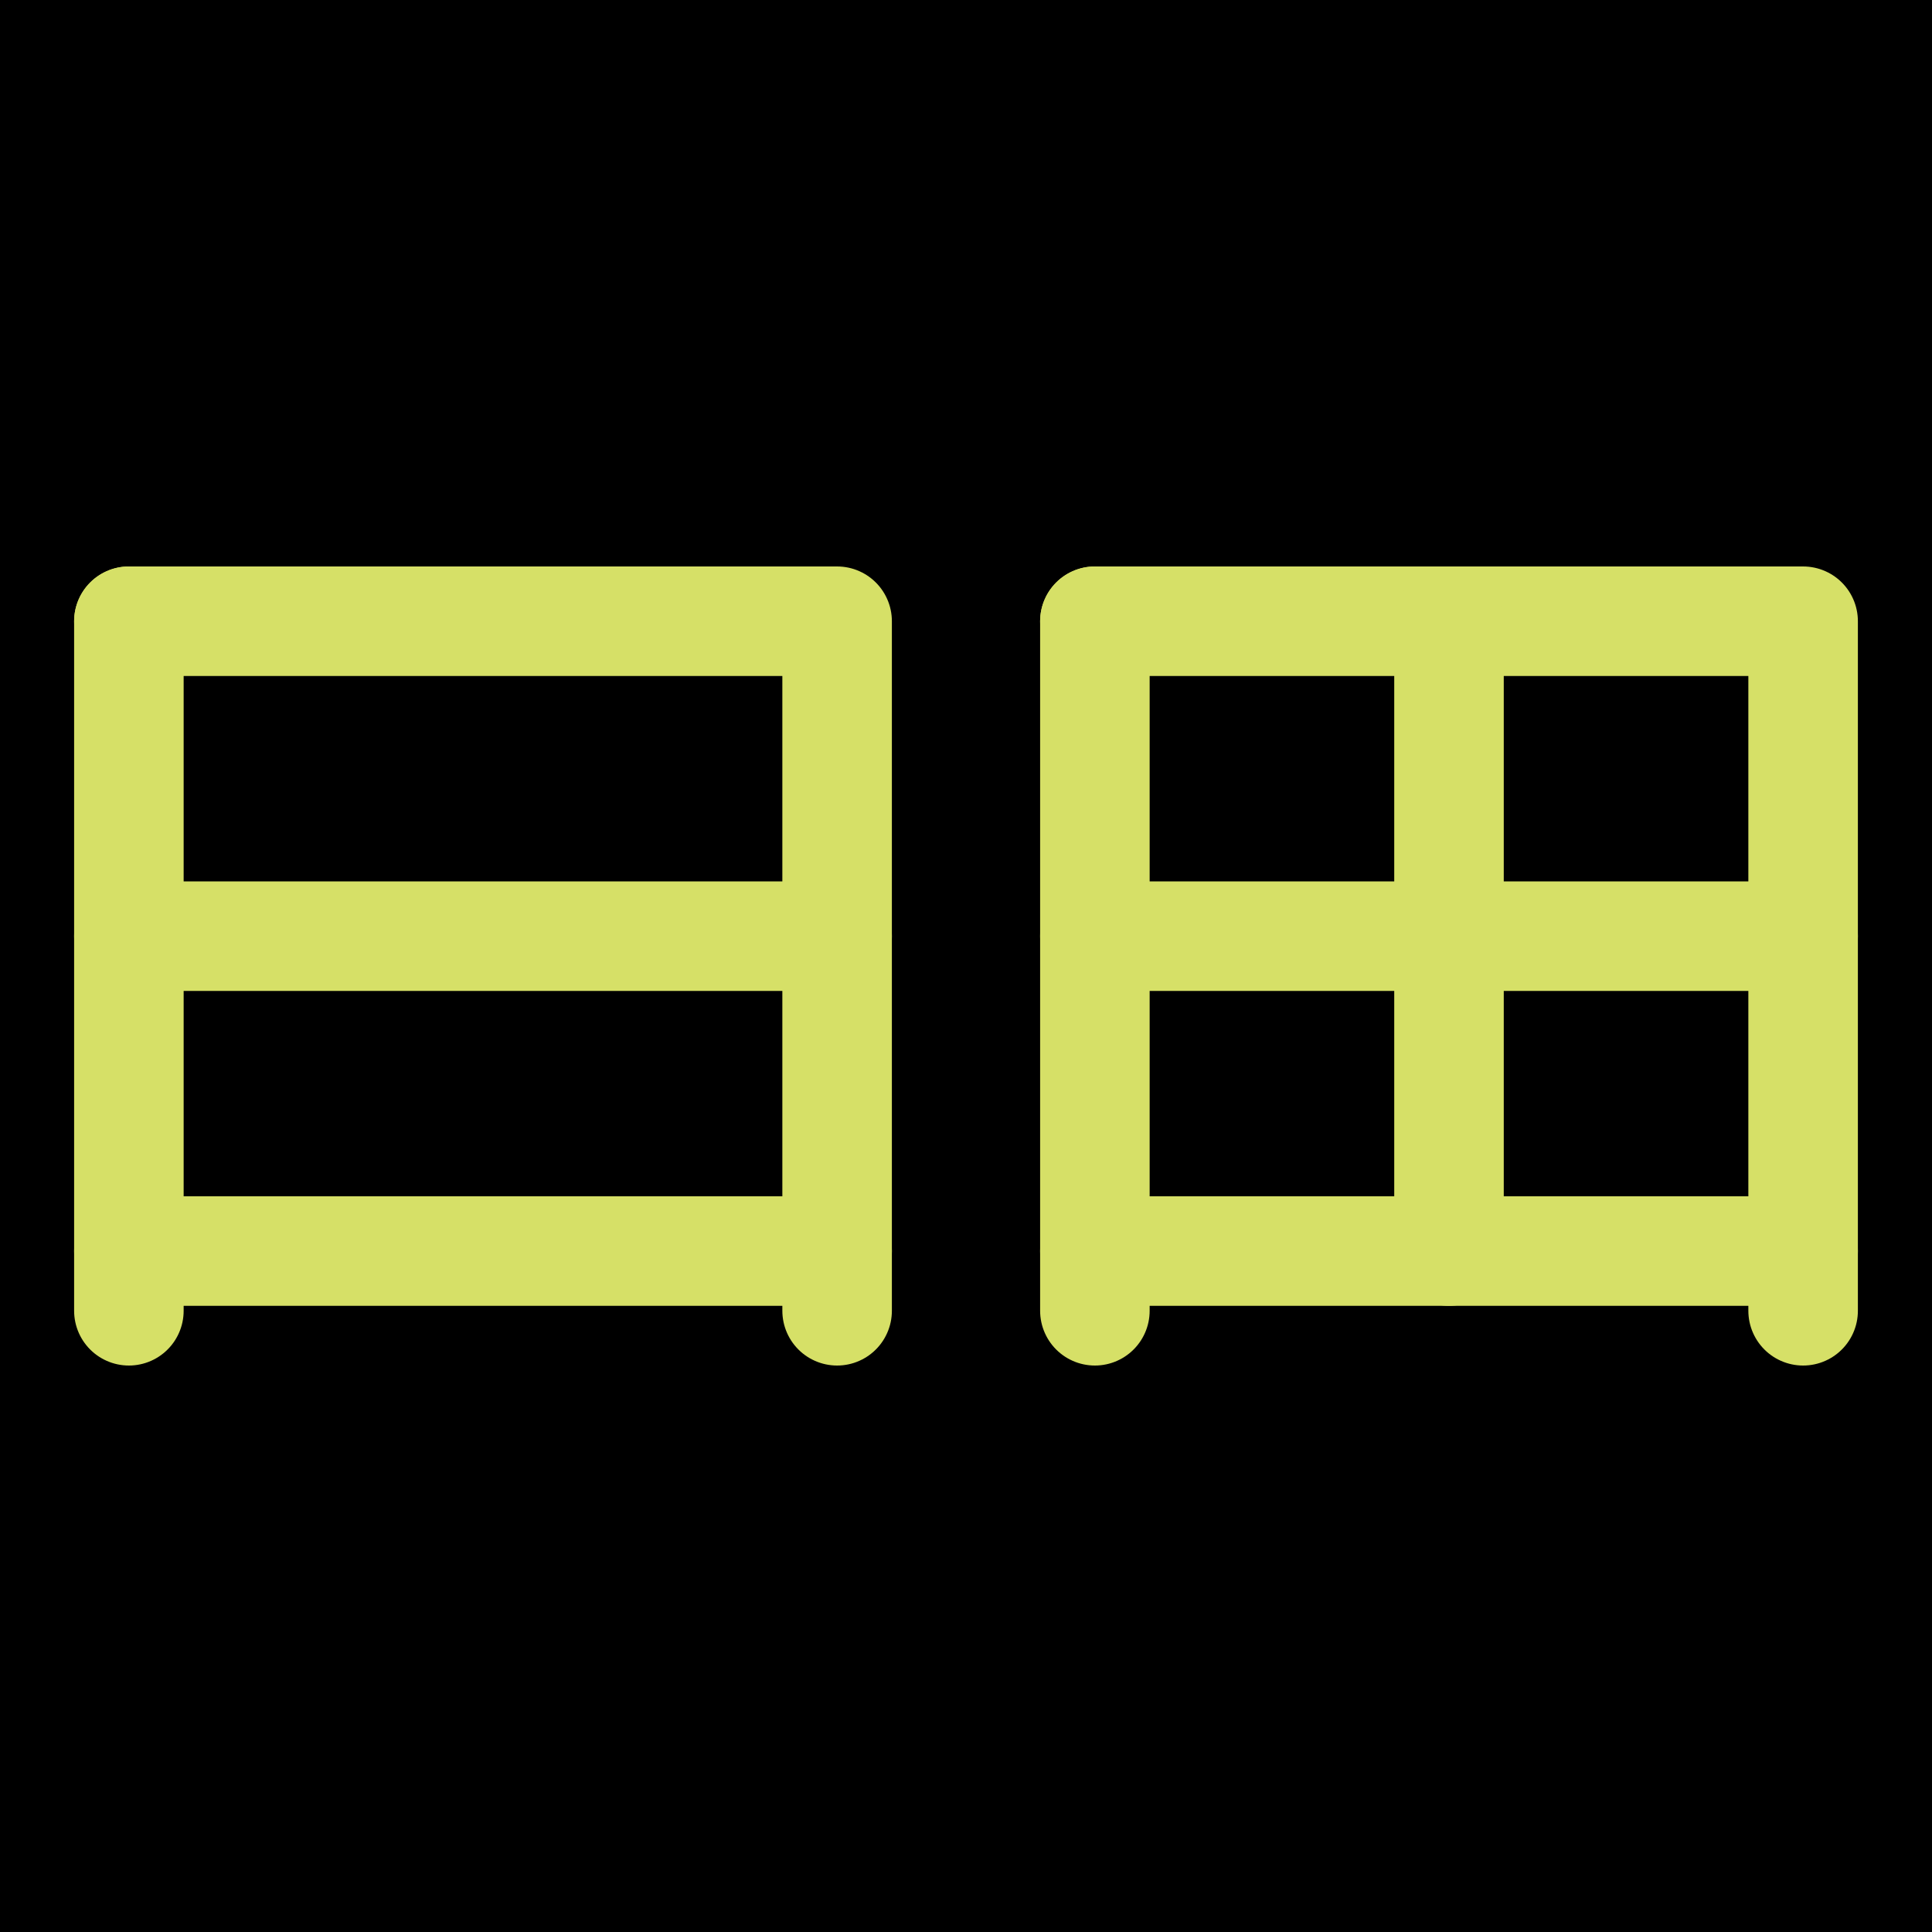
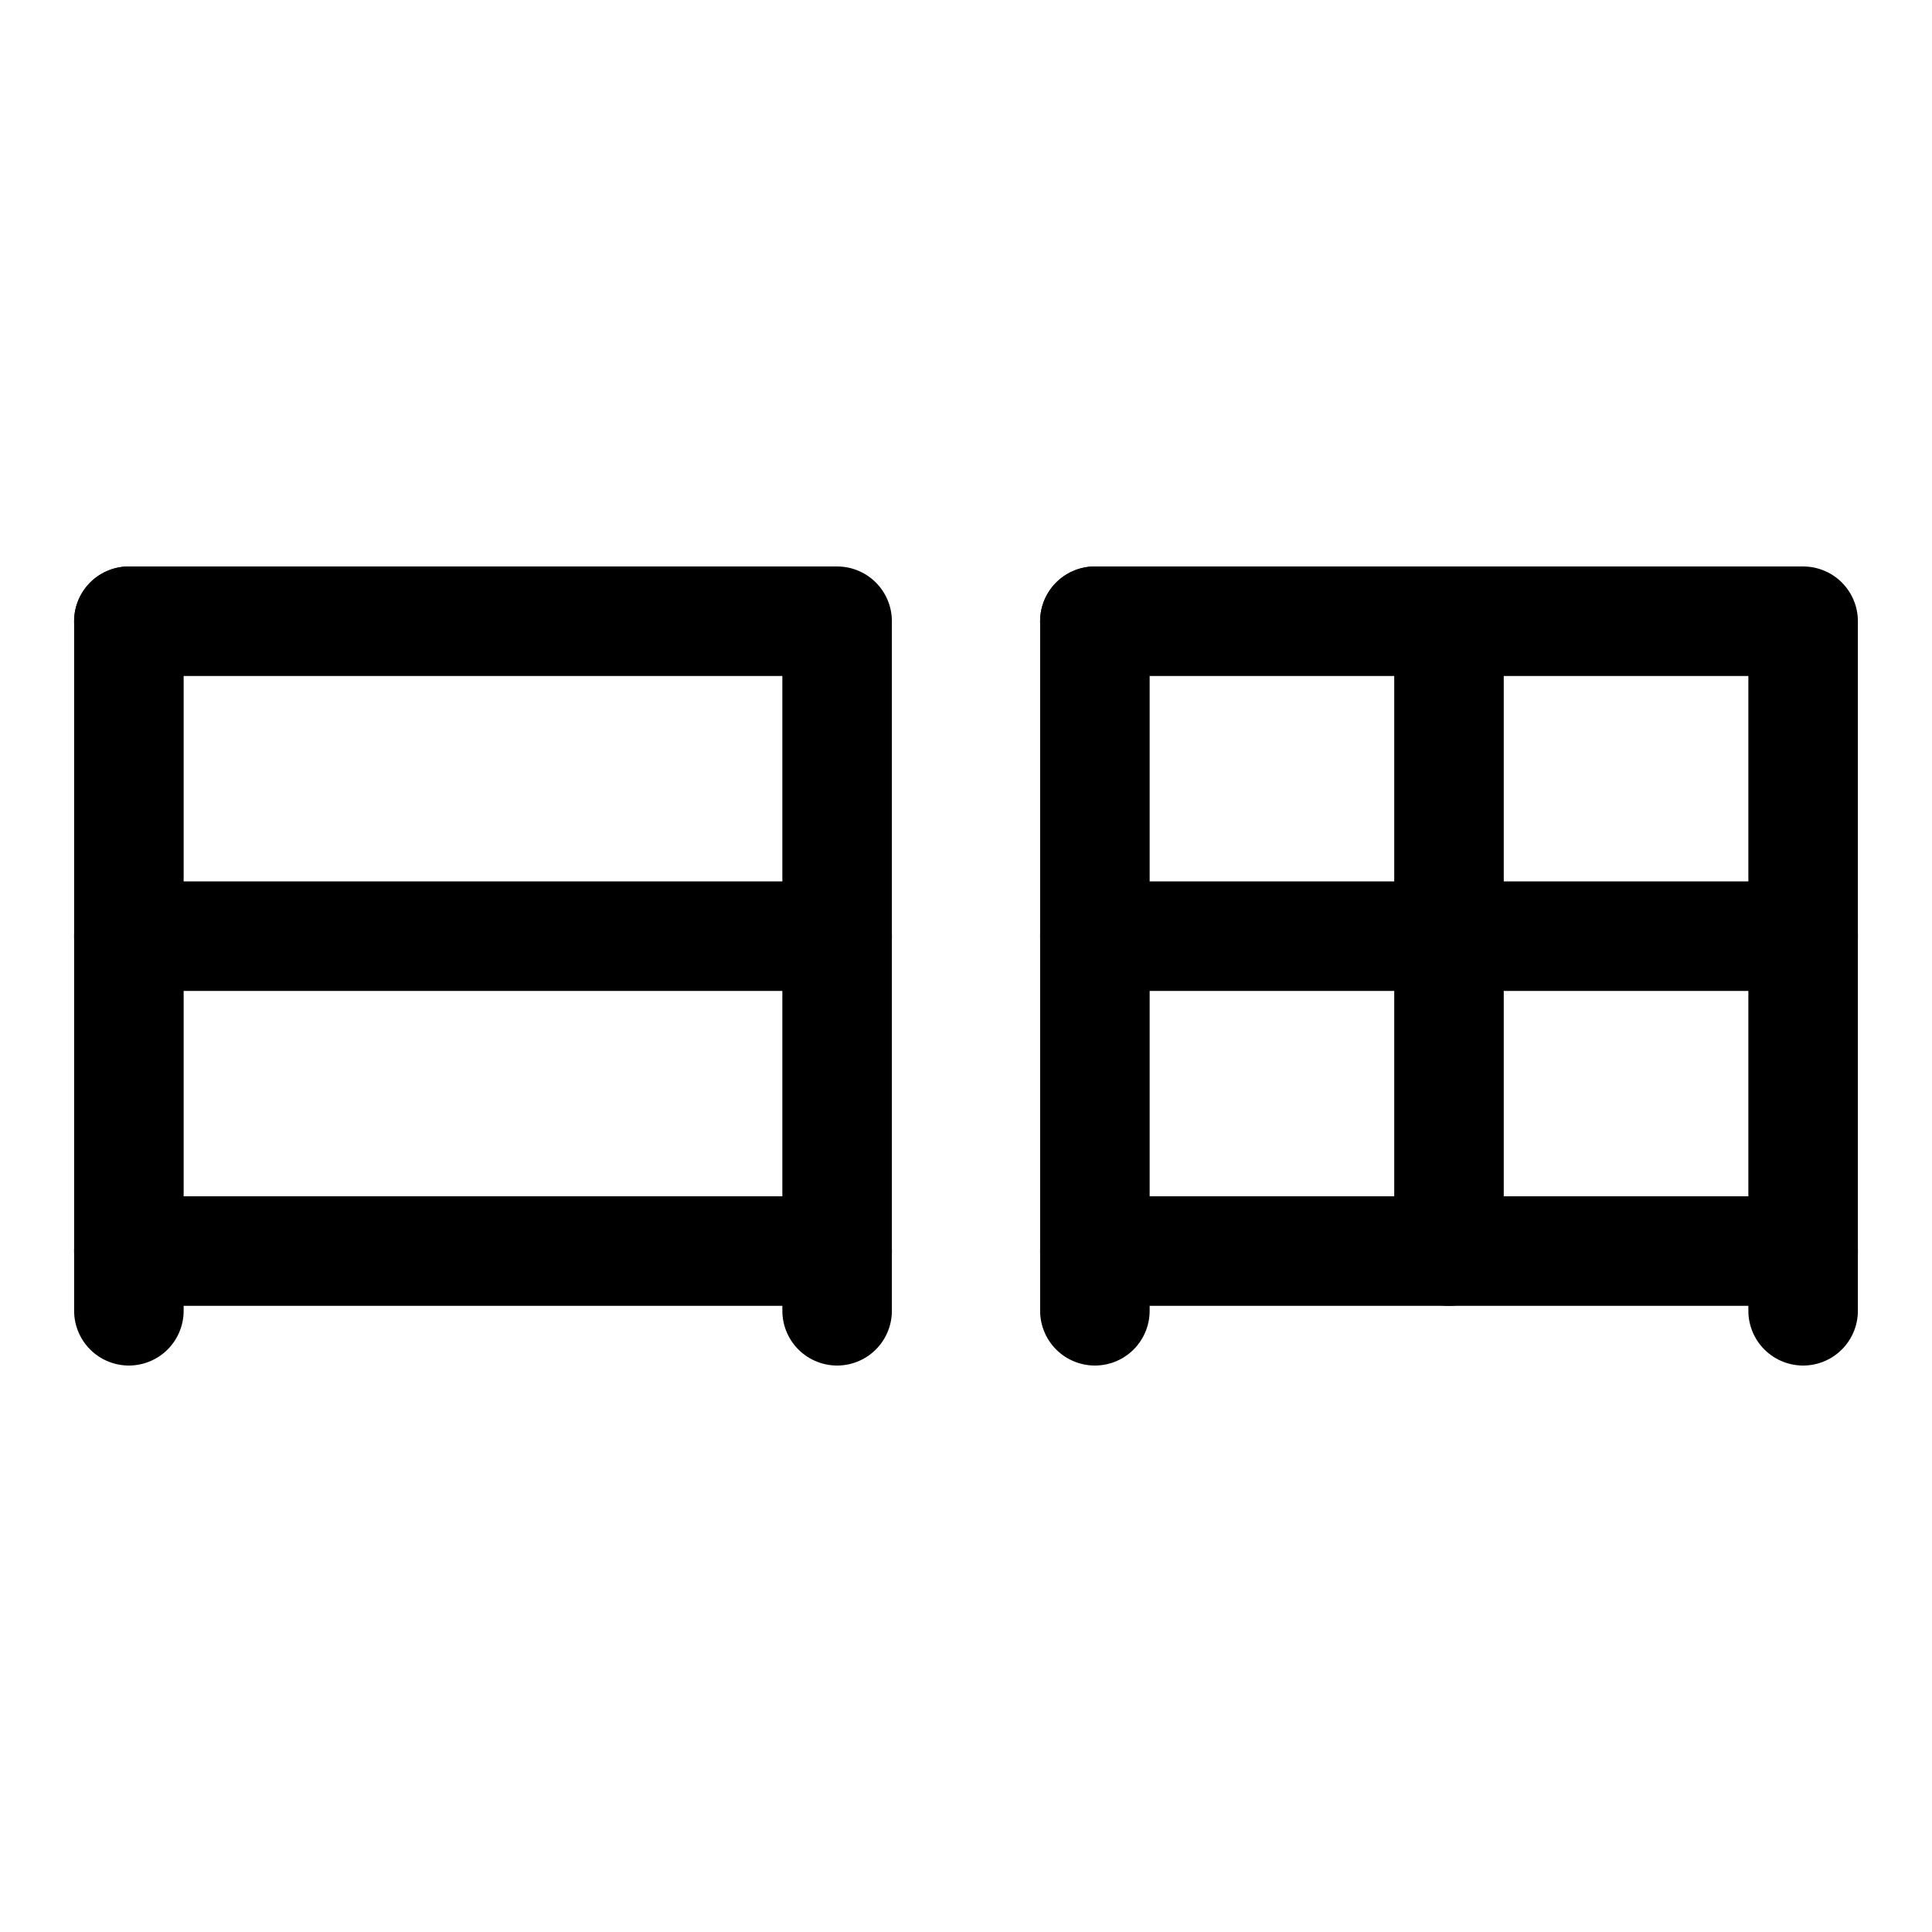
<svg xmlns="http://www.w3.org/2000/svg" width="1000" height="1000" viewBox="0 0 264.583 264.583" version="1.1" id="svg5">
  <defs id="defs2" />
-   <rect style="fill:#000000;fill-opacity:1;stroke:none;stroke-width:6" id="rect1" width="264.583" height="264.583" x="0" y="0" ry="0" />
-   <path style="fill:none;fill-opacity:1;stroke:#d6e067;stroke-width:15;stroke-linecap:round;stroke-linejoin:round;stroke-dasharray:none;stroke-opacity:1" d="M 17.65,85.076 V 179.507" id="path2437" />
-   <path style="fill:none;fill-opacity:1;stroke:#d6e067;stroke-width:15;stroke-linecap:round;stroke-linejoin:round;stroke-dasharray:none;stroke-opacity:1" d="M 114.641,179.507 V 85.076 H 17.65" id="path2441" />
-   <path style="fill:none;fill-opacity:1;stroke:#d6e067;stroke-width:15;stroke-linecap:round;stroke-linejoin:round;stroke-dasharray:none;stroke-opacity:1" d="M 114.641,171.332 H 17.65" id="path2445" />
-   <path style="fill:none;fill-opacity:1;stroke:#d6e067;stroke-width:15;stroke-linecap:round;stroke-linejoin:round;stroke-dasharray:none;stroke-opacity:1" d="M 114.641,128.204 H 17.65" id="path31498" />
-   <path style="fill:none;fill-opacity:1;stroke:#d6e067;stroke-width:15;stroke-linecap:round;stroke-linejoin:round;stroke-dasharray:none;stroke-opacity:1" d="M 149.942,85.076 V 179.507" id="path2437-1" />
-   <path style="fill:none;fill-opacity:1;stroke:#d6e067;stroke-width:15;stroke-linecap:round;stroke-linejoin:round;stroke-dasharray:none;stroke-opacity:1" d="m 149.942,85.076 h 96.991 V 179.507" id="path2443" />
-   <path style="fill:none;fill-opacity:1;stroke:#d6e067;stroke-width:15;stroke-linecap:round;stroke-linejoin:round;stroke-dasharray:none;stroke-opacity:1" d="M 246.933,171.332 H 149.942" id="path2445-7" />
-   <path style="fill:none;fill-opacity:1;stroke:#d6e067;stroke-width:15;stroke-linecap:round;stroke-linejoin:round;stroke-dasharray:none;stroke-opacity:1" d="M 246.933,128.204 H 149.942" id="path31498-0" />
-   <path style="fill:none;fill-opacity:1;stroke:#d6e067;stroke-width:15;stroke-linecap:round;stroke-linejoin:round;stroke-dasharray:none;stroke-opacity:1" d="M 198.437,85.076 V 171.332" id="path31515" />
+   <path style="fill:none;fill-opacity:1;stroke:#000000;stroke-width:15;stroke-linecap:round;stroke-linejoin:round;stroke-dasharray:none;stroke-opacity:1" d="M 17.65,85.076 V 179.507" id="path2437" />
+   <path style="fill:none;fill-opacity:1;stroke:#000000;stroke-width:15;stroke-linecap:round;stroke-linejoin:round;stroke-dasharray:none;stroke-opacity:1" d="M 114.641,179.507 V 85.076 H 17.65" id="path2441" />
+   <path style="fill:none;fill-opacity:1;stroke:#000000;stroke-width:15;stroke-linecap:round;stroke-linejoin:round;stroke-dasharray:none;stroke-opacity:1" d="M 114.641,171.332 H 17.65" id="path2445" />
+   <path style="fill:none;fill-opacity:1;stroke:#000000;stroke-width:15;stroke-linecap:round;stroke-linejoin:round;stroke-dasharray:none;stroke-opacity:1" d="M 114.641,128.204 H 17.65" id="path31498" />
+   <path style="fill:none;fill-opacity:1;stroke:#000000;stroke-width:15;stroke-linecap:round;stroke-linejoin:round;stroke-dasharray:none;stroke-opacity:1" d="M 149.942,85.076 V 179.507" id="path2437-1" />
+   <path style="fill:none;fill-opacity:1;stroke:#000000;stroke-width:15;stroke-linecap:round;stroke-linejoin:round;stroke-dasharray:none;stroke-opacity:1" d="m 149.942,85.076 h 96.991 V 179.507" id="path2443" />
+   <path style="fill:none;fill-opacity:1;stroke:#000000;stroke-width:15;stroke-linecap:round;stroke-linejoin:round;stroke-dasharray:none;stroke-opacity:1" d="M 246.933,171.332 H 149.942" id="path2445-7" />
+   <path style="fill:none;fill-opacity:1;stroke:#000000;stroke-width:15;stroke-linecap:round;stroke-linejoin:round;stroke-dasharray:none;stroke-opacity:1" d="M 246.933,128.204 H 149.942" id="path31498-0" />
+   <path style="fill:none;fill-opacity:1;stroke:#000000;stroke-width:15;stroke-linecap:round;stroke-linejoin:round;stroke-dasharray:none;stroke-opacity:1" d="M 198.437,85.076 V 171.332" id="path31515" />
</svg>
